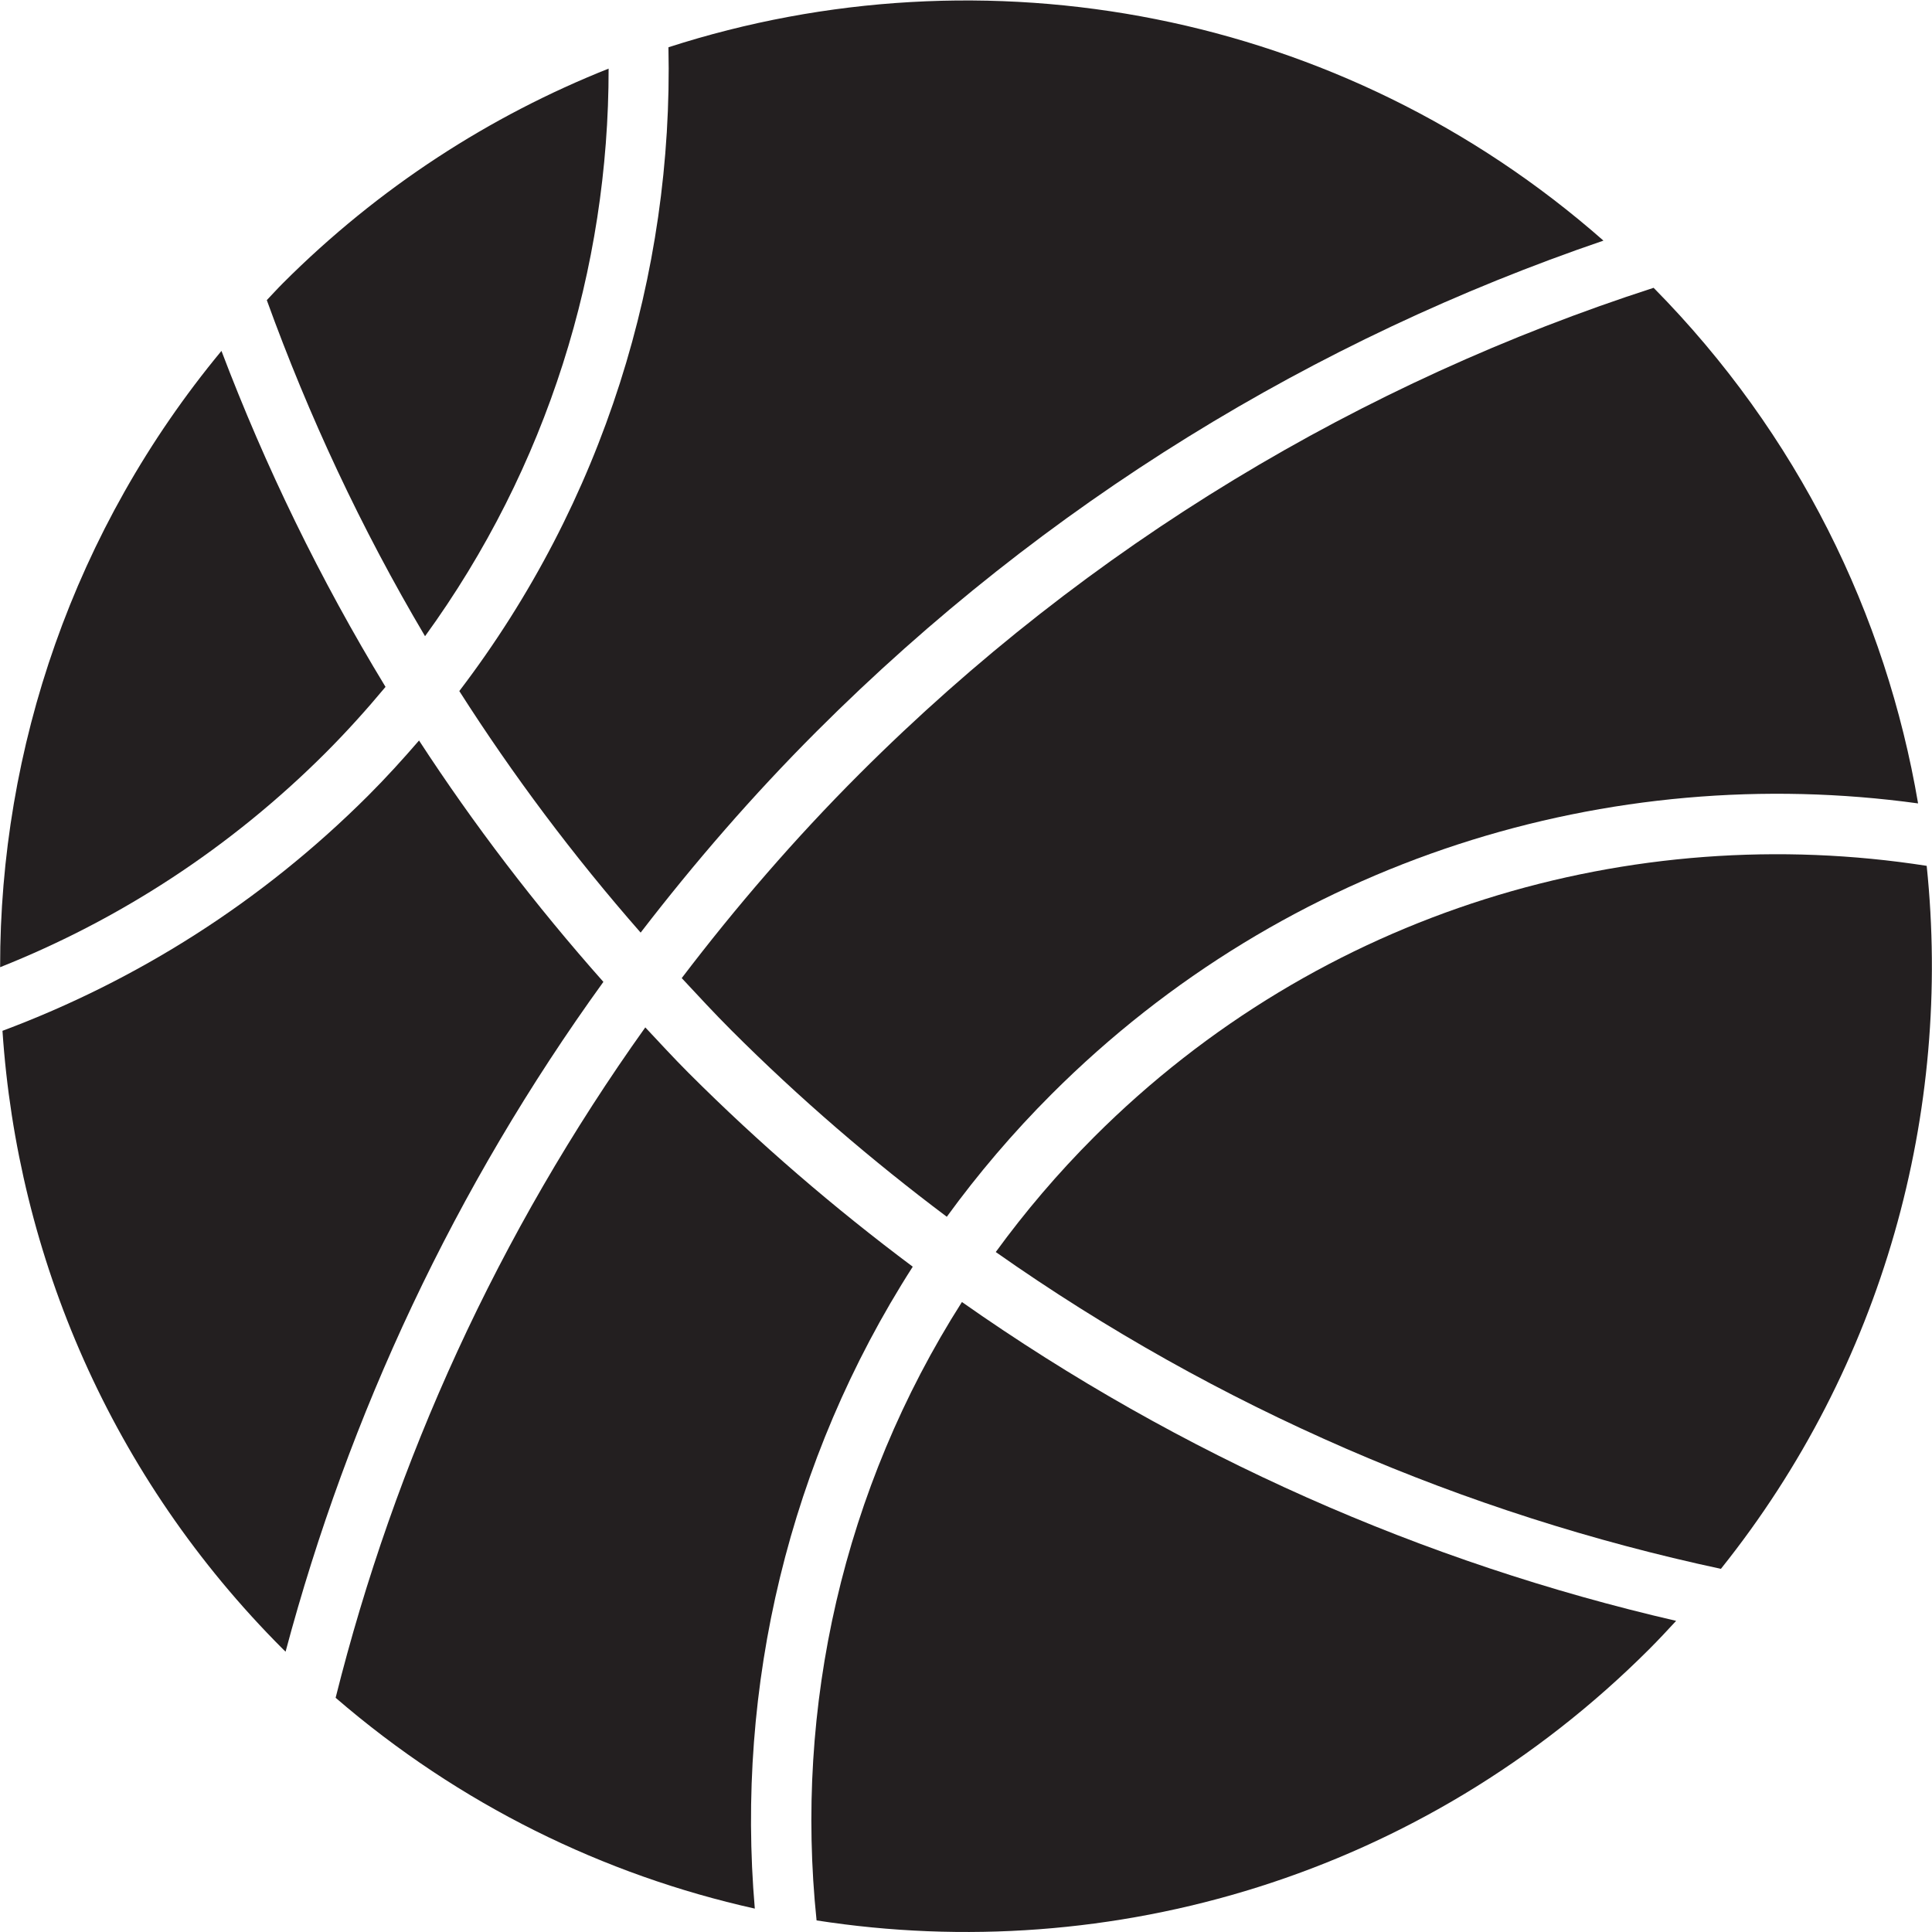
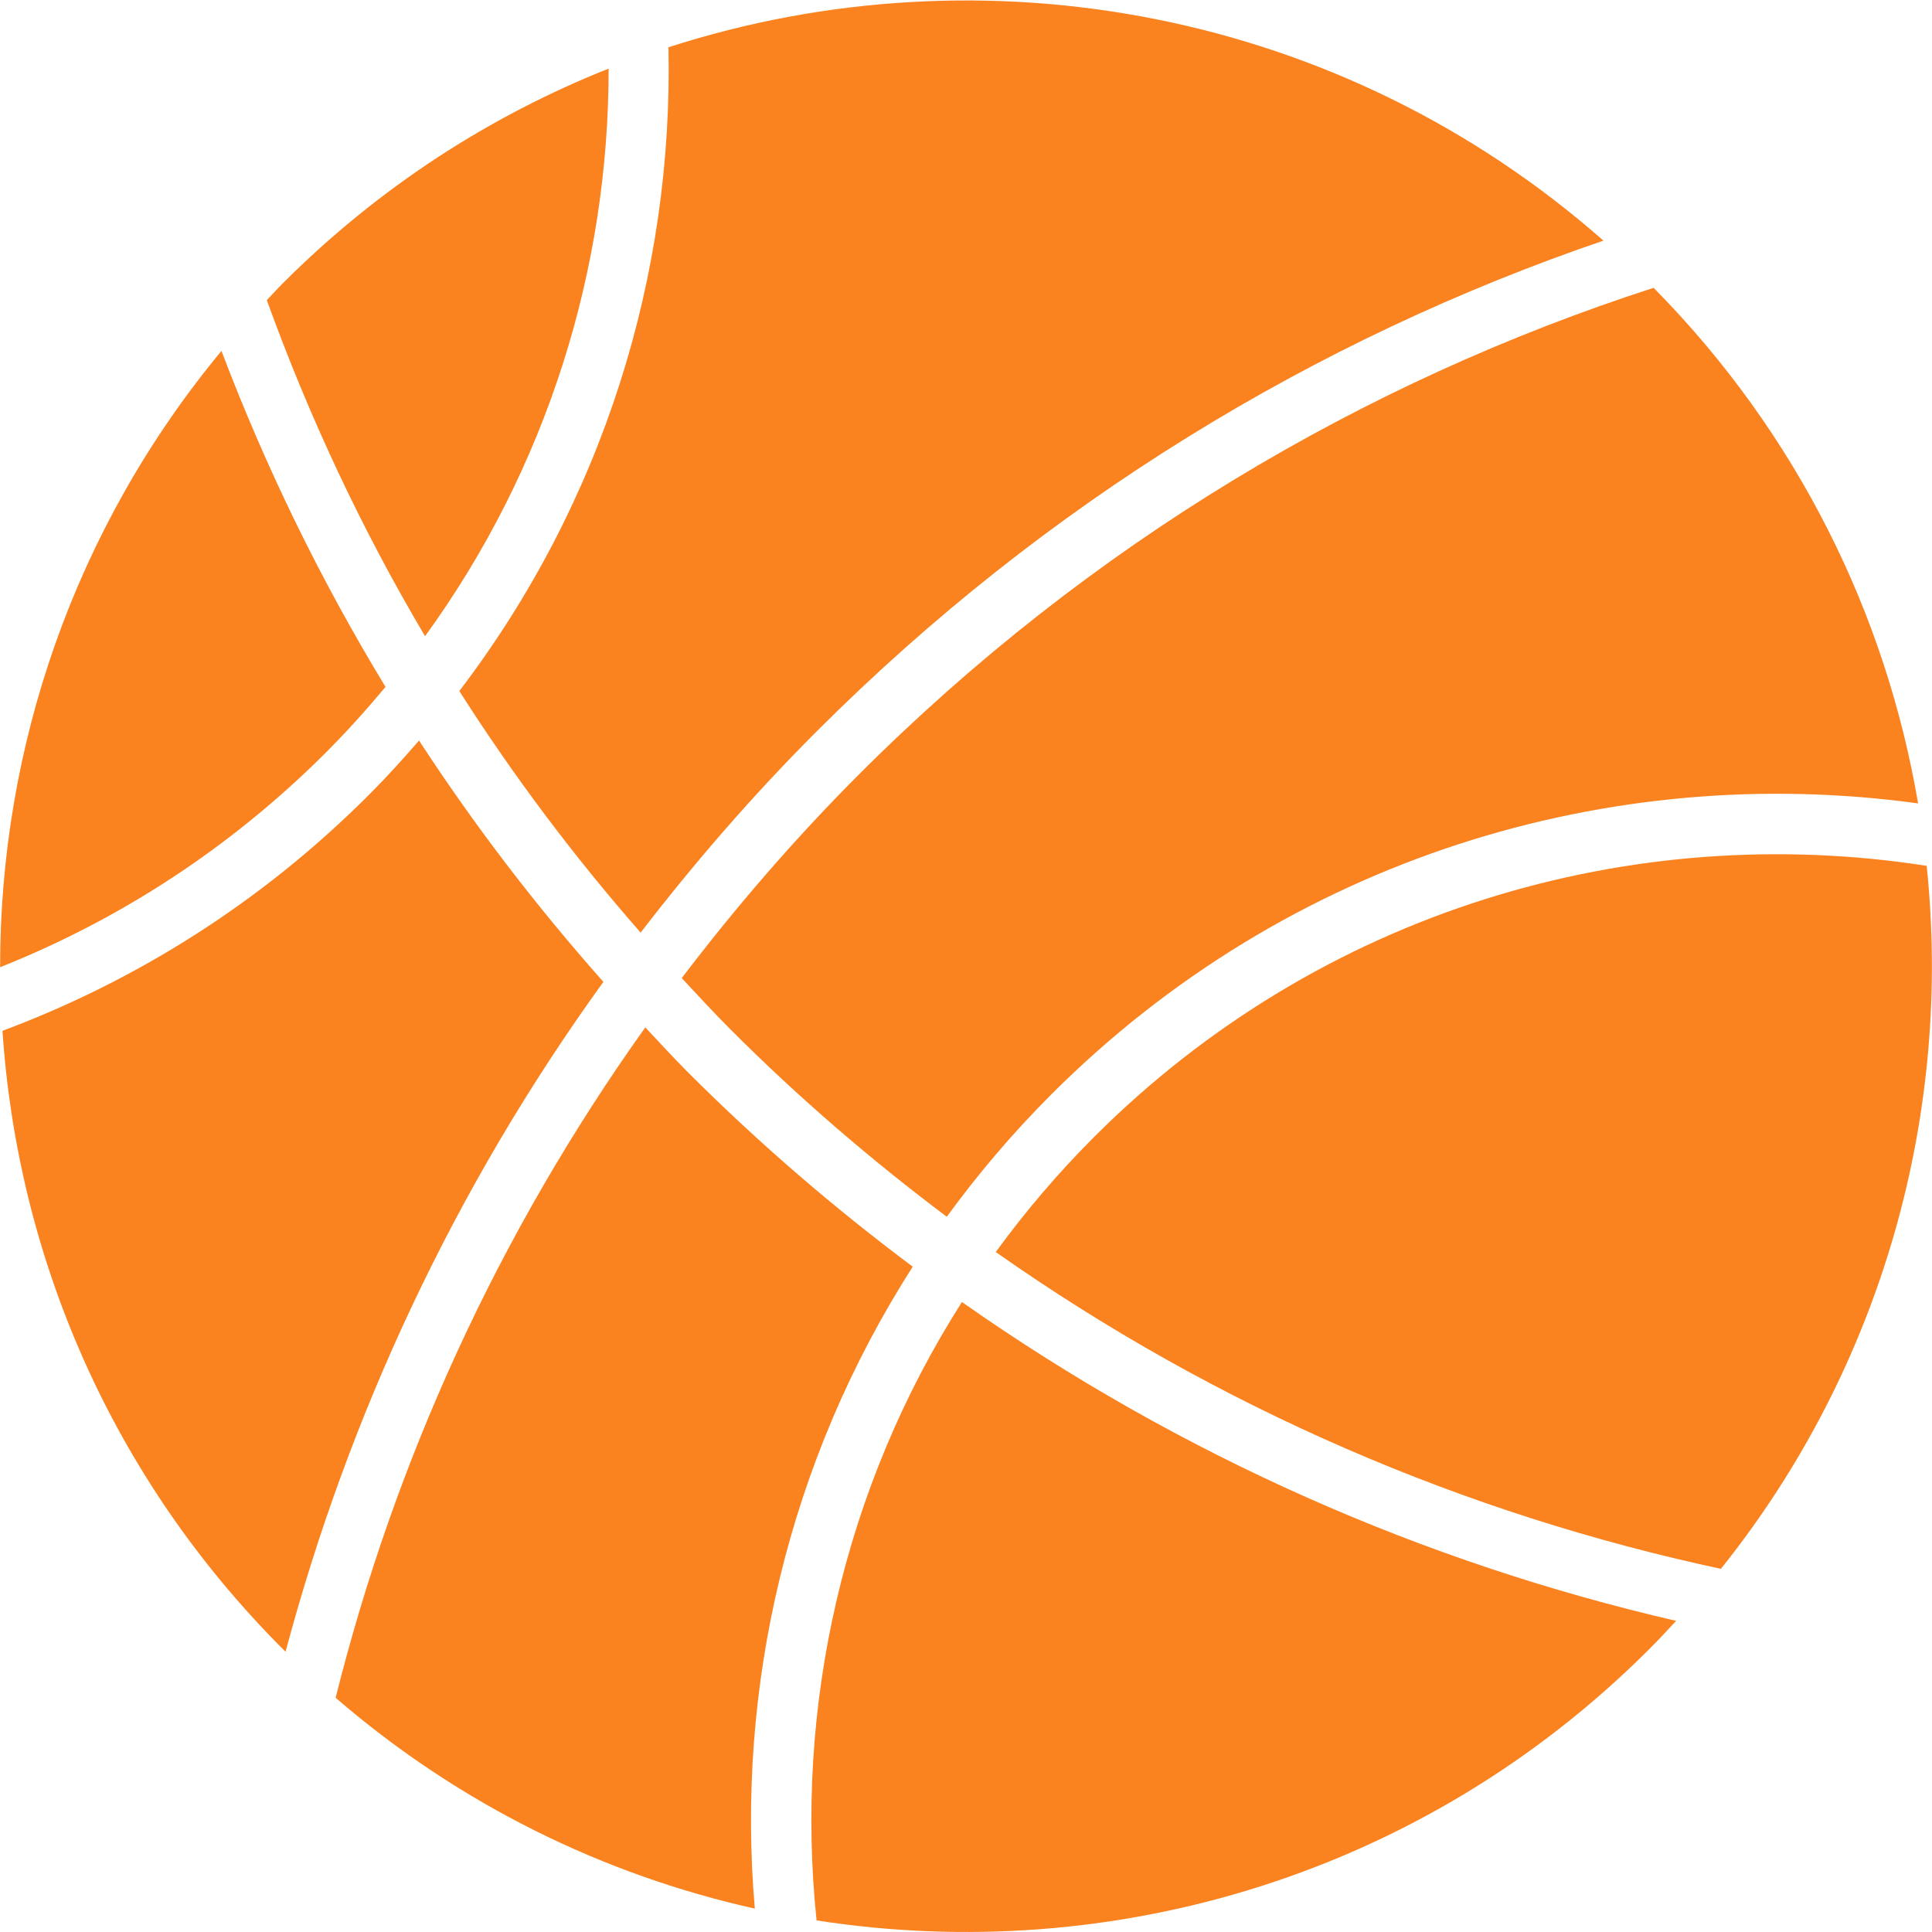
<svg xmlns="http://www.w3.org/2000/svg" version="1.0" id="Layer_1" width="800px" height="800px" viewBox="0 0 64 64" enable-background="new 0 0 64 64" xml:space="preserve">
  <g>
-     <path fill="#231F20" d="M20.161,2.273C16.233,3.835,12.553,6.2,9.375,9.378C9.19,9.562,9.018,9.755,8.838,9.942   c1.386,3.831,3.126,7.562,5.242,11.133C18.139,15.485,20.168,8.879,20.161,2.273z" />
-     <path fill="#231F20" d="M63.824,28.682c-9.751-1.521-20.067,1.469-27.58,8.981c-1.202,1.202-2.287,2.479-3.258,3.812   c7.363,5.18,15.545,8.678,24.021,10.495C62.398,45.233,64.671,36.827,63.824,28.682z" />
-     <path fill="#231F20" d="M27.05,63.616c9.75,1.519,20.067-1.471,27.58-8.983c0.308-0.308,0.602-0.624,0.894-0.94   c-8.344-1.927-16.387-5.451-23.659-10.562C27.924,49.32,26.316,56.563,27.05,63.616z" />
-     <path fill="#231F20" d="M12.771,22.754c-2.172-3.571-3.98-7.297-5.435-11.13c-4.895,5.909-7.34,13.163-7.332,20.416   c3.926-1.562,7.607-3.928,10.785-7.105C11.491,24.232,12.147,23.503,12.771,22.754z" />
-     <path fill="#231F20" d="M13.881,24.53c-0.535,0.62-1.09,1.231-1.678,1.819c-3.554,3.553-7.701,6.146-12.121,7.798   c0.497,7.462,3.59,14.782,9.293,20.485c0.027,0.028,0.057,0.054,0.085,0.082c2.091-7.833,5.595-15.364,10.528-22.188   C17.73,29.981,15.691,27.309,13.881,24.53z" />
-     <path fill="#231F20" d="M30.236,41.961c-2.588-1.935-5.074-4.067-7.427-6.42c-0.493-0.493-0.958-1.003-1.433-1.507   c-4.874,6.828-8.298,14.369-10.258,22.207c4.102,3.541,8.884,5.869,13.886,6.984C24.372,55.889,26.117,48.385,30.236,41.961z" />
-     <path fill="#231F20" d="M22.583,32.401c0.54,0.579,1.076,1.161,1.641,1.726c2.262,2.262,4.653,4.313,7.14,6.18   c1.033-1.42,2.187-2.778,3.467-4.058c7.829-7.829,18.525-11.037,28.708-9.635c-1.062-6.245-3.979-12.235-8.761-17.08   c-9.619,3.111-18.671,8.468-26.311,16.107C26.321,27.787,24.371,30.052,22.583,32.401z" />
-     <path fill="#231F20" d="M15.215,22.892c1.773,2.78,3.774,5.456,6.007,8.002c1.78-2.312,3.711-4.546,5.831-6.666   c7.594-7.595,16.541-13.007,26.063-16.257c-8.688-7.646-20.523-9.78-30.973-6.405C22.307,9.073,19.998,16.62,15.215,22.892z" />
+     <path fill="#Fa8320" d="M20.161,2.273C16.233,3.835,12.553,6.2,9.375,9.378C9.19,9.562,9.018,9.755,8.838,9.942   c1.386,3.831,3.126,7.562,5.242,11.133C18.139,15.485,20.168,8.879,20.161,2.273z" />
+     <path fill="#Fa8320" d="M63.824,28.682c-9.751-1.521-20.067,1.469-27.58,8.981c-1.202,1.202-2.287,2.479-3.258,3.812   c7.363,5.18,15.545,8.678,24.021,10.495C62.398,45.233,64.671,36.827,63.824,28.682z" />
+     <path fill="#Fa8320" d="M27.05,63.616c9.75,1.519,20.067-1.471,27.58-8.983c0.308-0.308,0.602-0.624,0.894-0.94   c-8.344-1.927-16.387-5.451-23.659-10.562C27.924,49.32,26.316,56.563,27.05,63.616z" />
+     <path fill="#Fa8320" d="M12.771,22.754c-2.172-3.571-3.98-7.297-5.435-11.13c-4.895,5.909-7.34,13.163-7.332,20.416   c3.926-1.562,7.607-3.928,10.785-7.105C11.491,24.232,12.147,23.503,12.771,22.754z" />
+     <path fill="#Fa8320" d="M13.881,24.53c-0.535,0.62-1.09,1.231-1.678,1.819c-3.554,3.553-7.701,6.146-12.121,7.798   c0.497,7.462,3.59,14.782,9.293,20.485c0.027,0.028,0.057,0.054,0.085,0.082c2.091-7.833,5.595-15.364,10.528-22.188   C17.73,29.981,15.691,27.309,13.881,24.53z" />
+     <path fill="#Fa8320" d="M30.236,41.961c-2.588-1.935-5.074-4.067-7.427-6.42c-0.493-0.493-0.958-1.003-1.433-1.507   c-4.874,6.828-8.298,14.369-10.258,22.207c4.102,3.541,8.884,5.869,13.886,6.984C24.372,55.889,26.117,48.385,30.236,41.961z" />
+     <path fill="#Fa8320" d="M22.583,32.401c0.54,0.579,1.076,1.161,1.641,1.726c2.262,2.262,4.653,4.313,7.14,6.18   c1.033-1.42,2.187-2.778,3.467-4.058c7.829-7.829,18.525-11.037,28.708-9.635c-1.062-6.245-3.979-12.235-8.761-17.08   c-9.619,3.111-18.671,8.468-26.311,16.107C26.321,27.787,24.371,30.052,22.583,32.401z" />
+     <path fill="#Fa8320" d="M15.215,22.892c1.773,2.78,3.774,5.456,6.007,8.002c1.78-2.312,3.711-4.546,5.831-6.666   c7.594-7.595,16.541-13.007,26.063-16.257c-8.688-7.646-20.523-9.78-30.973-6.405C22.307,9.073,19.998,16.62,15.215,22.892z" />
  </g>
</svg>
